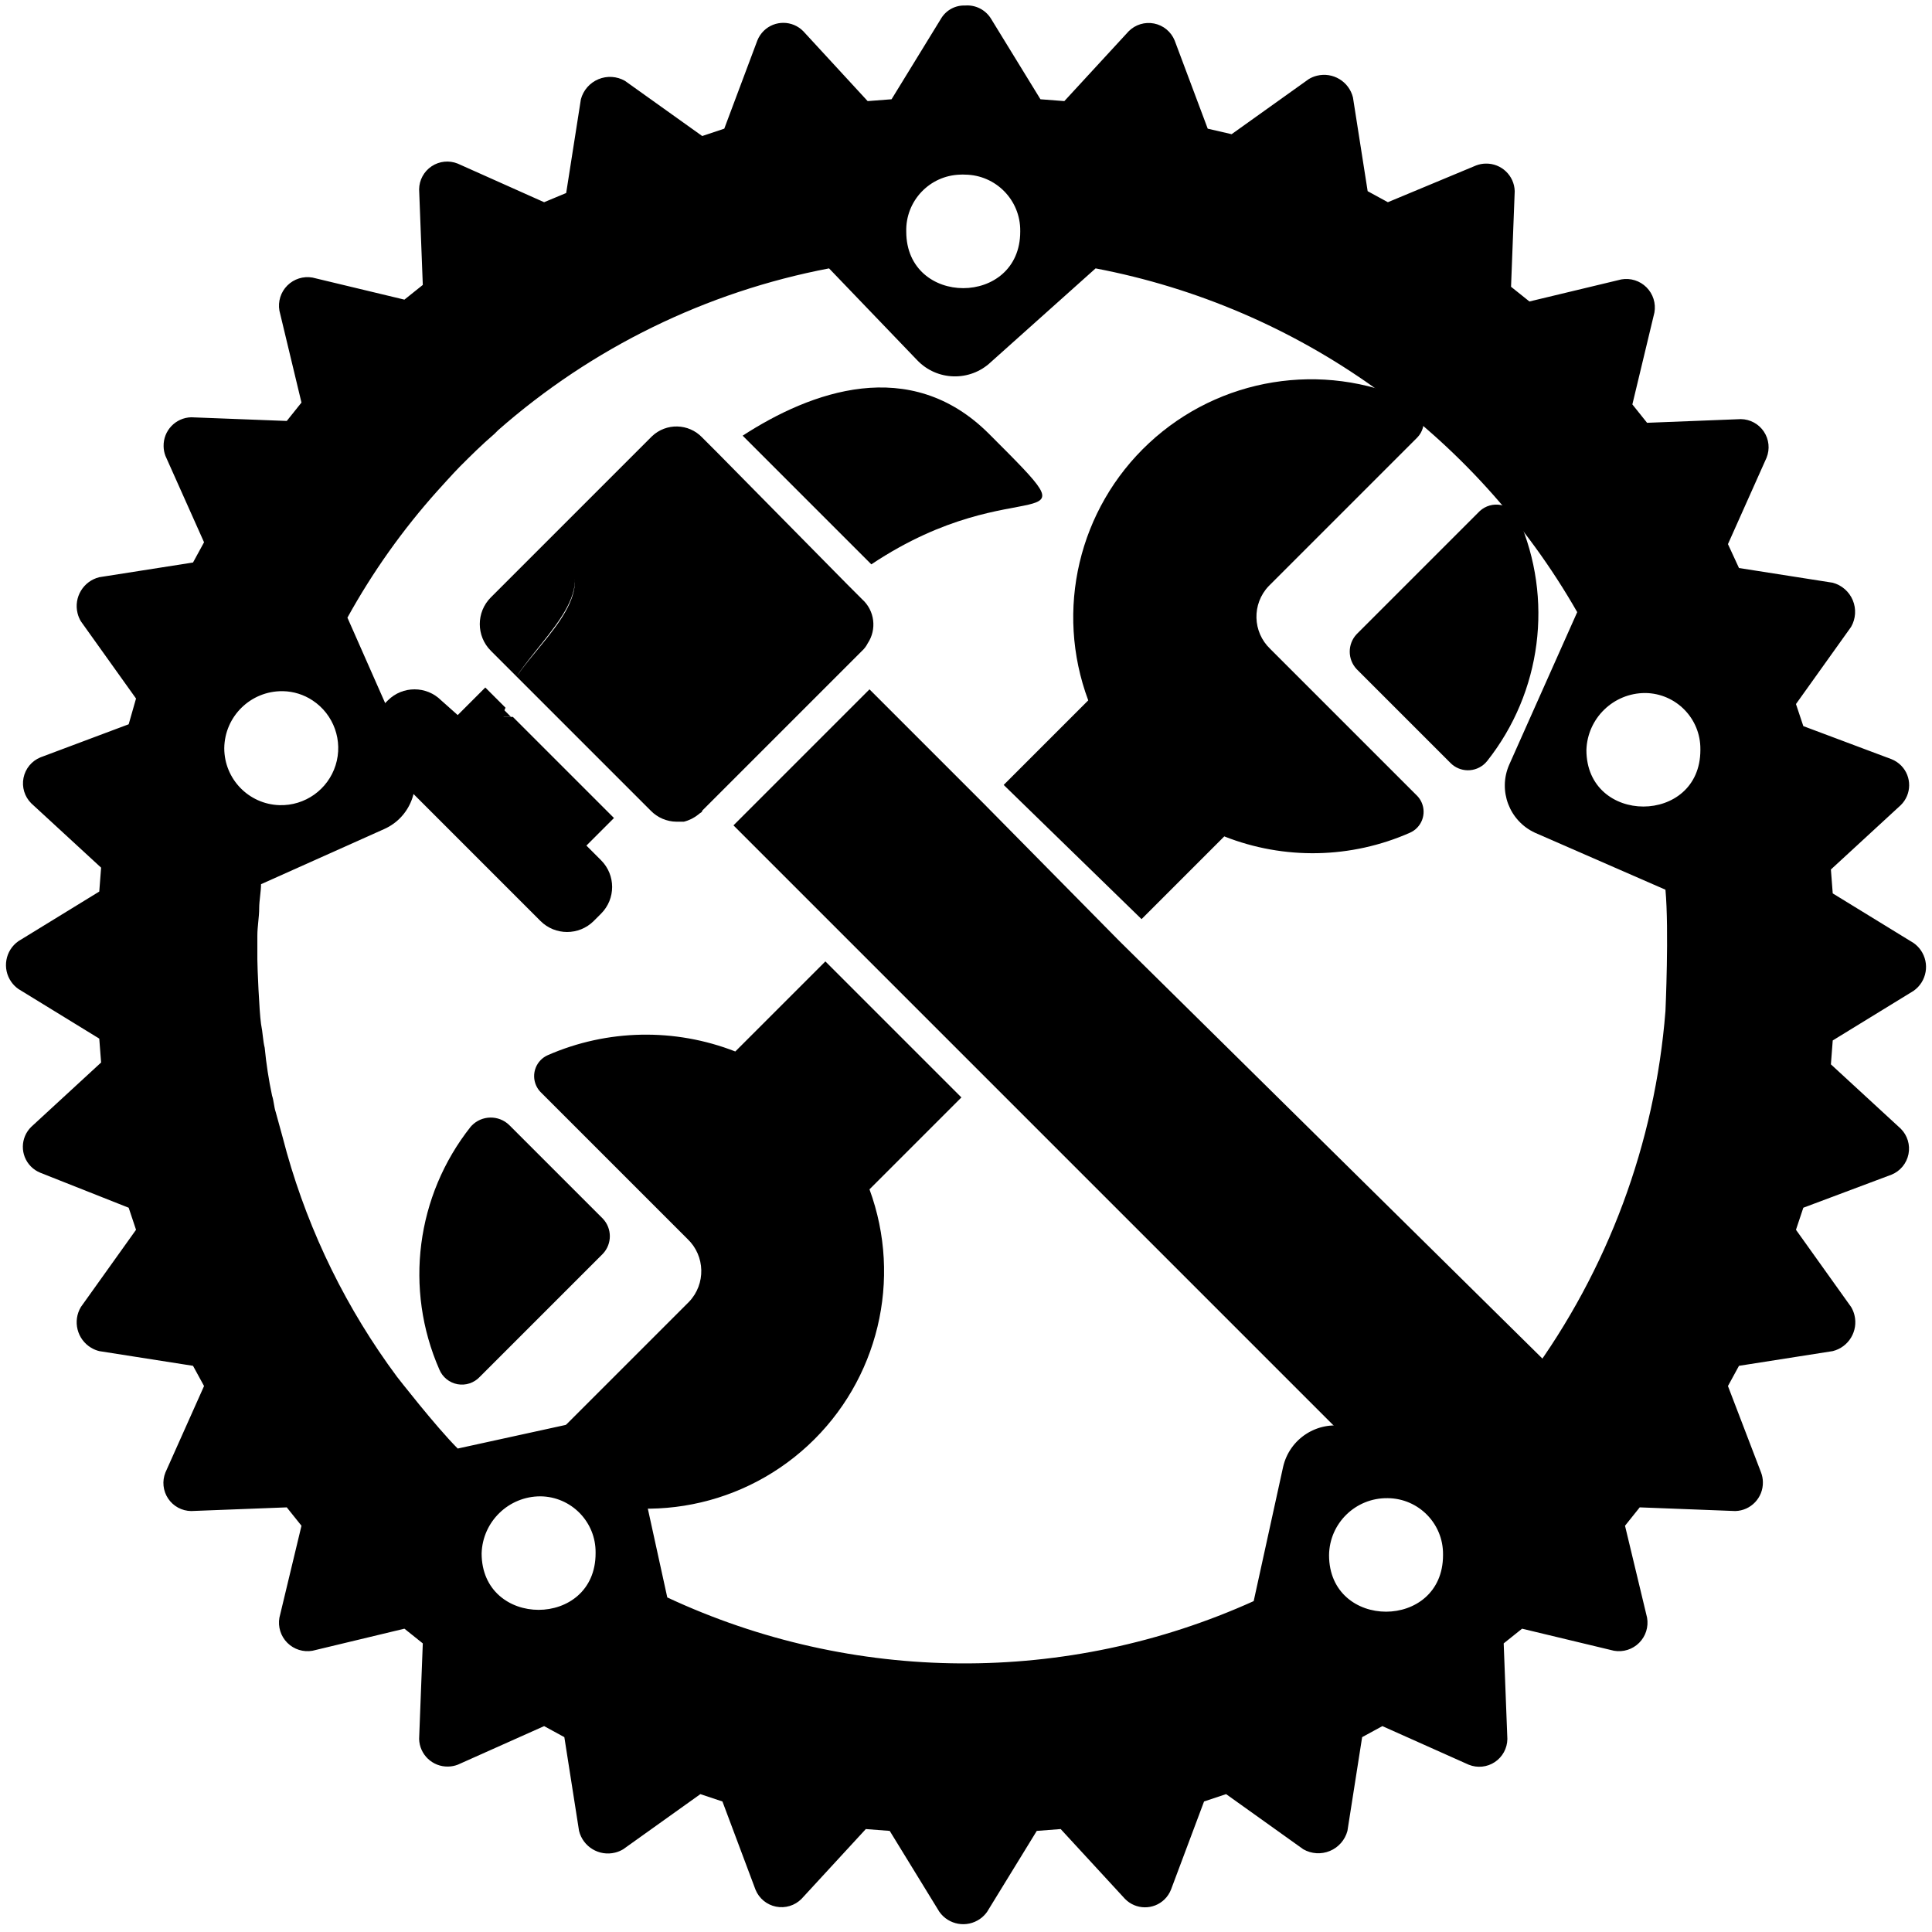
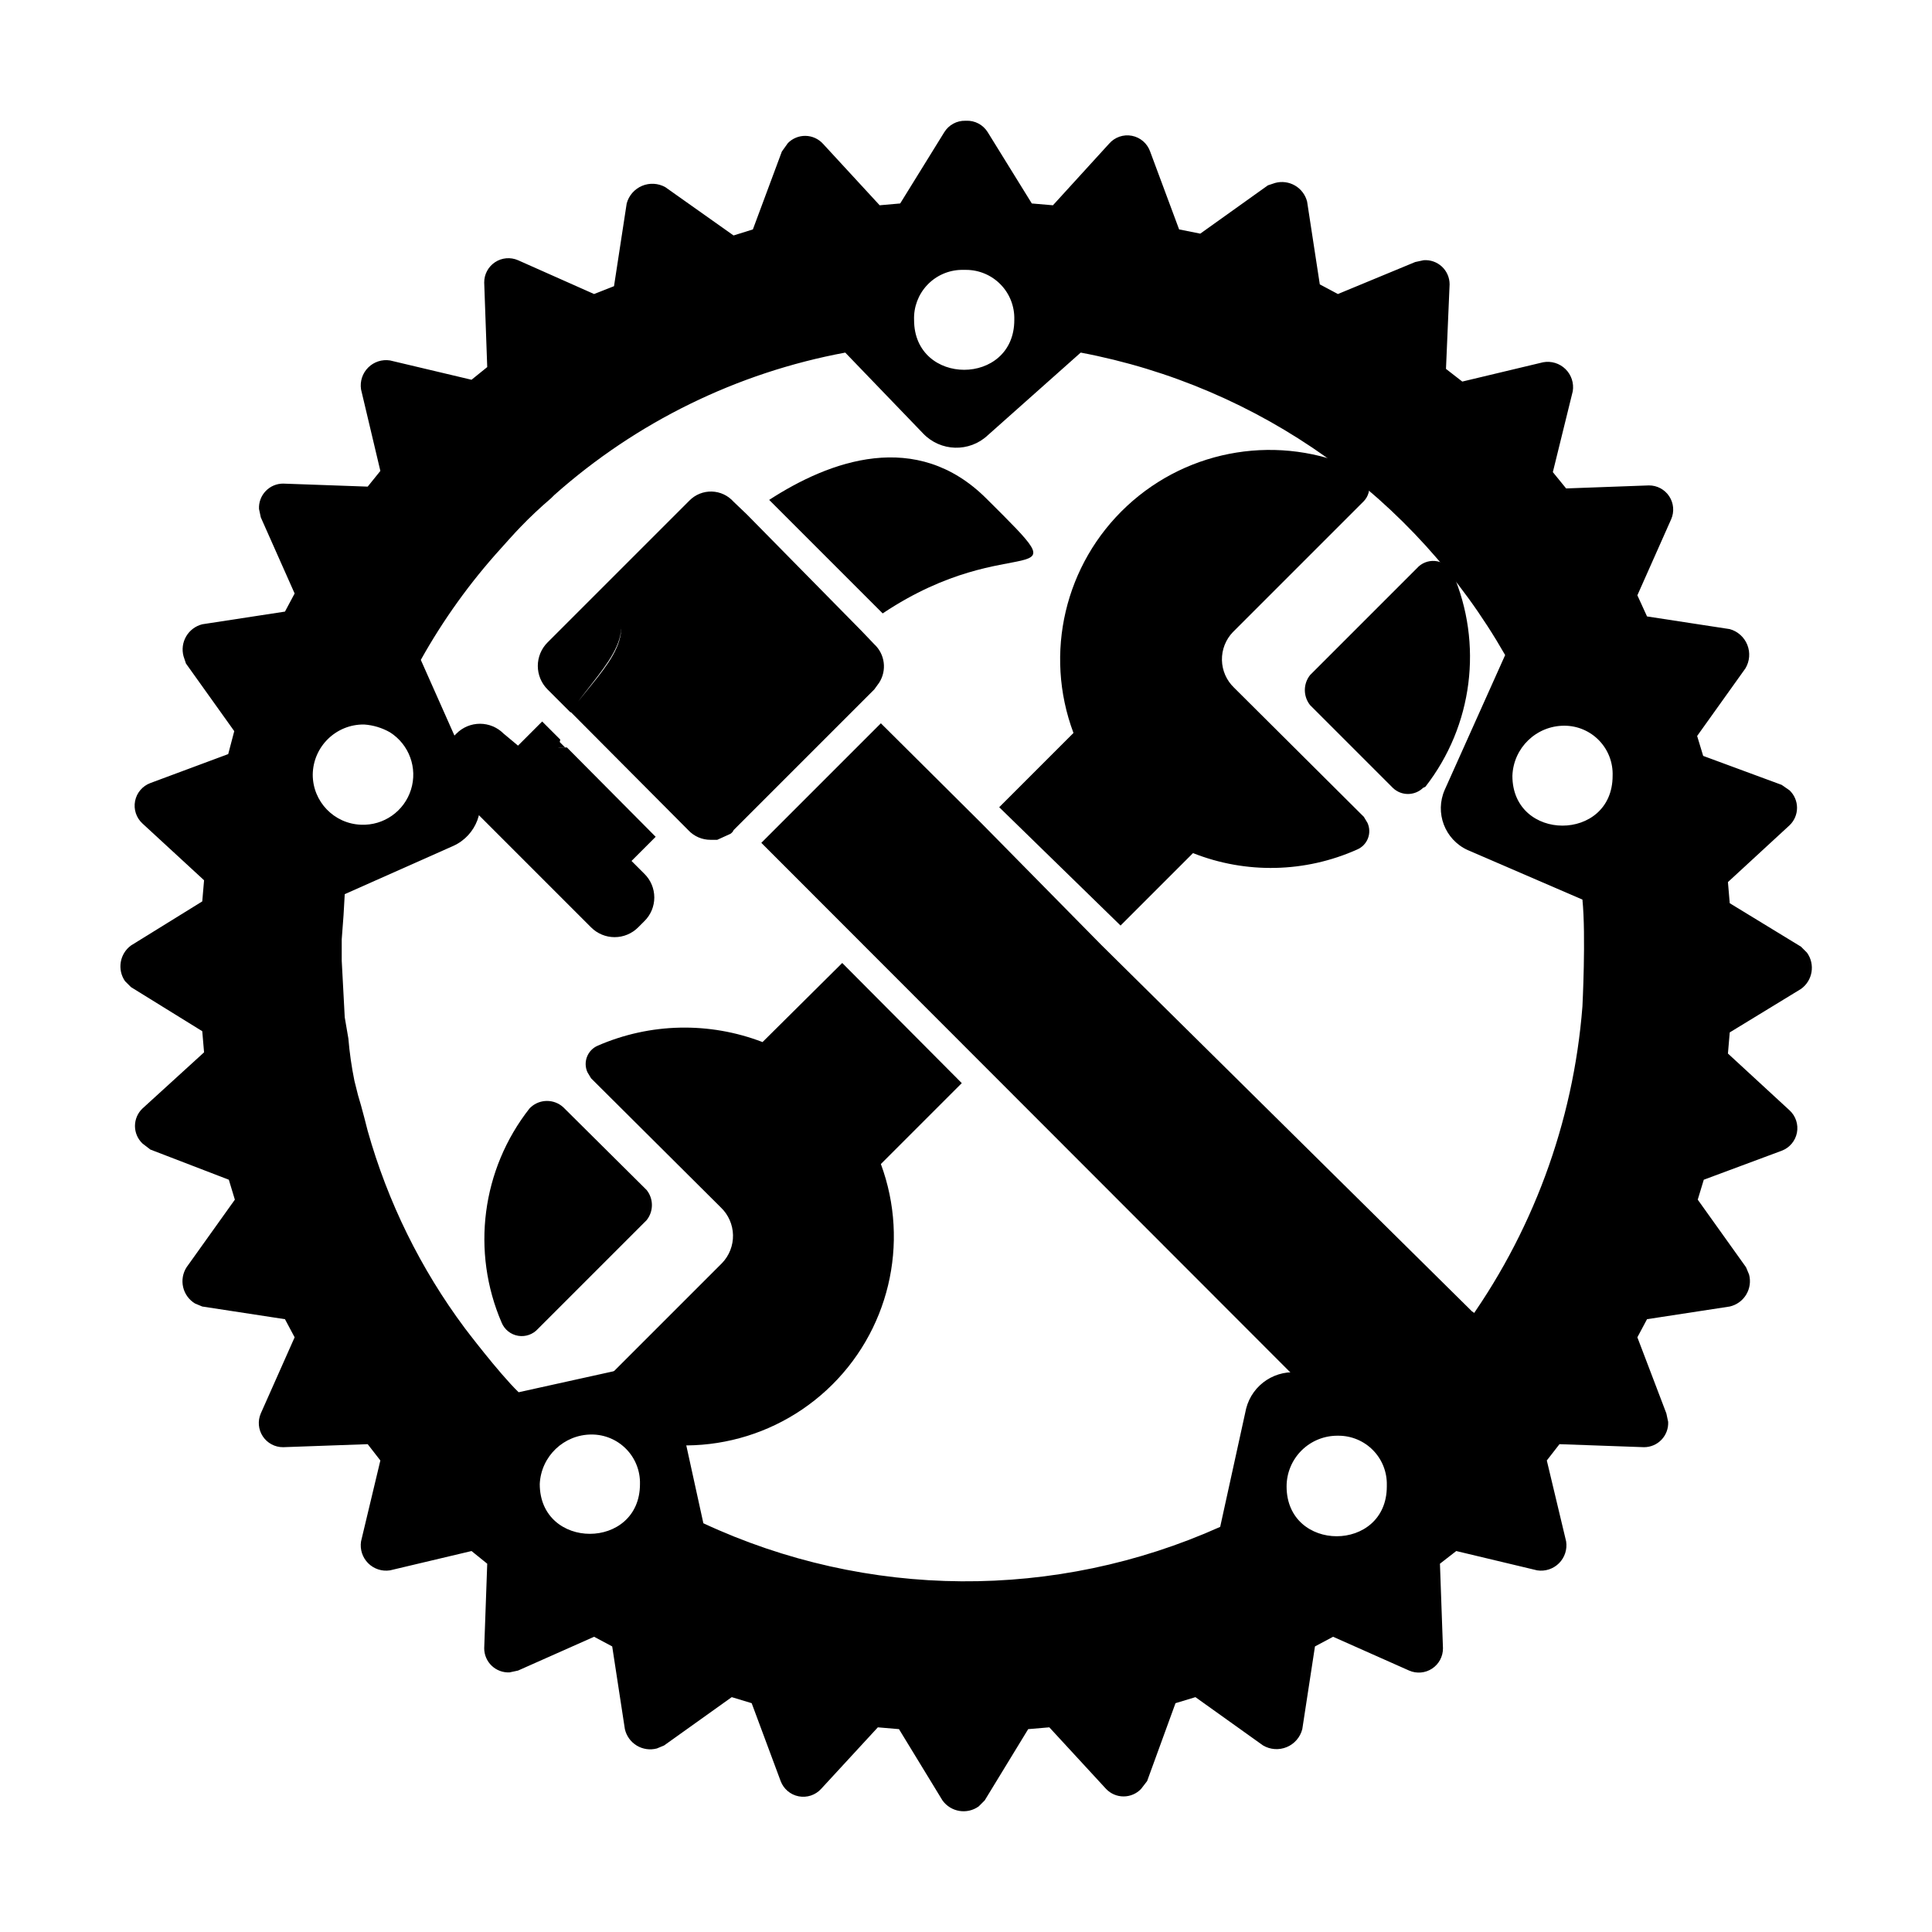
- <svg xmlns="http://www.w3.org/2000/svg" viewBox="0 0 105.1 105.1">
-   <path d="M62.1,50l4.5-4.5a13.1,13.1,0,0,0,10.1-.2,1.245,1.245,0,0,0,.638-1.642A1.217,1.217,0,0,0,77.1,43.3l-8-8a2.416,2.416,0,0,1-.084-3.416c.027-.028.055-.057.084-.084l8-8a1.238,1.238,0,0,0-.4-2A12.944,12.944,0,0,0,59.2,38.1l-4.6,4.6Z" />
-   <path d="M53.5,43.7l-6.2-6.2-7.4,7.4,6.2,6.2,7.4,7.4L76.3,81.3a1.69,1.69,0,0,0,2.39.01l.01-.01,5.1-5.1a1.634,1.634,0,0,0,.091-2.309c-.029-.032-.059-.062-.091-.091L60.9,51.2Z" />
-   <path d="M80.5,27.8l-6.7,6.7a1.391,1.391,0,0,0,0,1.9l5.1,5.1a1.335,1.335,0,0,0,1.889.022A1.164,1.164,0,0,0,80.9,41.4a12.913,12.913,0,0,0,1.7-13.2,1.333,1.333,0,0,0-2.1-.4Z" />
-   <path d="M29.4,59.4l8,8a2.416,2.416,0,0,1,.084,3.416c-.027.028-.055.057-.084.084l-8,8a1.238,1.238,0,0,0,.4,2A12.916,12.916,0,0,0,47.3,64.7l5-5-7.4-7.4L40,57.2a13.349,13.349,0,0,0-10.2.2,1.245,1.245,0,0,0-.638,1.642A1.217,1.217,0,0,0,29.4,59.4Z" />
-   <path d="M25.6,61.3a12.913,12.913,0,0,0-1.7,13.2,1.329,1.329,0,0,0,2.2.4l6.7-6.7a1.391,1.391,0,0,0,0-1.9l-5.1-5.1a1.444,1.444,0,0,0-2.042.036C25.638,61.257,25.619,61.278,25.6,61.3Z" />
-   <path d="M27.3,39h.5l-.5-.5Z" />
-   <path d="M31.9,46l1.5-1.5L27.9,39h-.5a.9.9,0,0,1,.1-.5l-1.1-1.1-1.5,1.5-.9-.8a2.052,2.052,0,0,0-2.9,0l-.4.4a2.052,2.052,0,0,0,0,2.9l8.7,8.7a2.052,2.052,0,0,0,2.9,0l.4-.4a2.052,2.052,0,0,0,0-2.9Z" />
-   <path d="M40.4,23.7l7,7c8.1-5.4,12.6-.9,6.4-7.1C49.5,19.3,44.1,21.3,40.4,23.7Z" />
-   <path d="M46.9,32.6l-.8-.8L39,24.6l-.8-.8a1.933,1.933,0,0,0-2.733-.067c-.023.022-.045.044-.067.067l-8.7,8.7a2.052,2.052,0,0,0,0,2.9l.6.6h0l.1.1.7.7c1.6-2.4,4.7-4.8,2.3-7.1,2.4,2.4-.7,4.8-2.3,7.1l2.1,2.1h0l4.4,4.4.8.8a1.977,1.977,0,0,0,1.4.6h.4a2.013,2.013,0,0,0,.8-.4c.1-.1.2-.1.2-.2l.4-.4L46,36.3l.6-.6.3-.3a1.382,1.382,0,0,0,.3-.4A1.846,1.846,0,0,0,46.9,32.6Z" />
-   <path d="M52.5.3a1.456,1.456,0,0,0-1.3.7L48.5,5.4l-1.3.1L43.7,1.7a1.522,1.522,0,0,0-2.151-.024A1.543,1.543,0,0,0,41.2,2.2L39.4,7l-1.2.4L34,4.4a1.64,1.64,0,0,0-2.4,1l-.8,5.1-1.2.5L24.9,8.9a1.528,1.528,0,0,0-2.1,1.4l.2,5.2-1,.8-5-1.2a1.553,1.553,0,0,0-1.8,1.8l1.2,5-.8,1-5.2-.2a1.542,1.542,0,0,0-1.5,1.579A1.525,1.525,0,0,0,9,24.8l2.1,4.7-.6,1.1-5.1.8a1.618,1.618,0,0,0-1.181,1.96,1.6,1.6,0,0,0,.181.44l3,4.2L7,39.4,2.2,41.2a1.53,1.53,0,0,0-.5,2.5l3.8,3.5-.1,1.3L1,51.2a1.589,1.589,0,0,0-.386,2.214A1.573,1.573,0,0,0,1,53.8l4.4,2.7.1,1.3L1.7,61.3a1.522,1.522,0,0,0-.024,2.151A1.543,1.543,0,0,0,2.2,63.8L7,65.7l.4,1.2-3,4.2a1.618,1.618,0,0,0,.56,2.219,1.6,1.6,0,0,0,.44.181l5.1.8.6,1.1L9,80.1a1.528,1.528,0,0,0,1.4,2.1l5.2-.2.8,1-1.2,5A1.553,1.553,0,0,0,17,89.8l5-1.2,1,.8-.2,5.2a1.542,1.542,0,0,0,1.579,1.5A1.525,1.525,0,0,0,24.9,96l4.7-2.1,1.1.6.8,5.1a1.618,1.618,0,0,0,1.96,1.181,1.6,1.6,0,0,0,.44-.181l4.2-3,1.2.4,1.8,4.8a1.53,1.53,0,0,0,2.5.5l3.5-3.8,1.3.1,2.7,4.4a1.589,1.589,0,0,0,2.214.386A1.573,1.573,0,0,0,53.7,104l2.7-4.4,1.3-.1,3.5,3.8a1.522,1.522,0,0,0,2.151.024,1.543,1.543,0,0,0,.349-.524L65.5,98l1.2-.4,4.2,3a1.64,1.64,0,0,0,2.4-1l.8-5.1,1.1-.6L79.9,96A1.528,1.528,0,0,0,82,94.6l-.2-5.2,1-.8,5,1.2A1.553,1.553,0,0,0,89.6,88l-1.2-5,.8-1,5.2.2a1.542,1.542,0,0,0,1.5-1.579,1.525,1.525,0,0,0-.1-.521L94,75.4l.6-1.1,5.1-.8a1.618,1.618,0,0,0,1.181-1.96,1.6,1.6,0,0,0-.181-.44l-3-4.2.4-1.2,4.8-1.8a1.53,1.53,0,0,0,.5-2.5l-3.8-3.5.1-1.3,4.4-2.7a1.589,1.589,0,0,0,.386-2.214,1.573,1.573,0,0,0-.386-.386l-4.4-2.7-.1-1.3,3.8-3.5a1.522,1.522,0,0,0,.024-2.151,1.543,1.543,0,0,0-.524-.349l-4.8-1.8-.4-1.2,3-4.2a1.64,1.64,0,0,0-1-2.4l-5.1-.8L94,29.6l2.1-4.7a1.528,1.528,0,0,0-1.4-2.1l-5.1.2-.8-1L90,17a1.553,1.553,0,0,0-1.8-1.8l-5,1.2-1-.8.2-5.2a1.542,1.542,0,0,0-1.579-1.5A1.525,1.525,0,0,0,80.3,9l-4.8,2-1.1-.6-.8-5.1a1.618,1.618,0,0,0-1.96-1.181,1.6,1.6,0,0,0-.44.181L67,7.3,65.7,7,63.9,2.2a1.53,1.53,0,0,0-2.5-.5L57.9,5.5l-1.3-.1L53.9,1A1.514,1.514,0,0,0,52.5.3Zm0,9.2h0a3.032,3.032,0,0,1,3,3.061V12.6c0,4.1-6.2,4.1-6.2,0a3.019,3.019,0,0,1,2.931-3.1C52.321,9.493,52.411,9.495,52.5,9.5Zm7.1,5.1A38.489,38.489,0,0,1,85.8,33.3l-3.7,8.3a2.826,2.826,0,0,0,1.4,3.7l7.1,3.1c.2,2.2,0,6.6,0,6.6a38.731,38.731,0,0,1-7.4,19.9A51.648,51.648,0,0,1,79.8,79l-6.6-1.4a2.9,2.9,0,0,0-3.4,2.2l-1.6,7.3a38.214,38.214,0,0,1-31.9-.2l-1.6-7.3a2.879,2.879,0,0,0-3.4-2.2l-6.4,1.4c-1.2-1.2-3.3-3.9-3.3-3.9a37.545,37.545,0,0,1-6-12.2s-.4-1.5-.6-2.2c-.1-.3-.1-.6-.2-.9a23.285,23.285,0,0,1-.4-2.6c-.1-.4-.1-.8-.2-1.3-.1-.7-.2-3.1-.2-3.5V50.9c0-.5.1-1,.1-1.5,0-.4.1-.9.1-1.3l6.7-3a2.823,2.823,0,0,0,1.434-3.726c-.011-.025-.022-.049-.034-.074l-3.4-7.7a37.432,37.432,0,0,1,4.9-6.9s.9-1,1.2-1.3c.6-.6,1.2-1.2,1.9-1.8l.2-.2h0a38.076,38.076,0,0,1,18-8.8l4.8,5a2.839,2.839,0,0,0,4,.1Zm-44.2,23h0a3.021,3.021,0,0,1,1.6.5h0a3.106,3.106,0,0,1-1.8,5.7h0a3.1,3.1,0,0,1-3-3.1,3.137,3.137,0,0,1,3.175-3.1Zm74.1.1h0a3.032,3.032,0,0,1,3,3.061V40.8c0,4.1-6.2,4.1-6.2,0A3.2,3.2,0,0,1,89.5,37.7ZM29.4,81.4h0a3.032,3.032,0,0,1,3,3.061V84.5c0,4.1-6.2,4.1-6.2,0A3.2,3.2,0,0,1,29.4,81.4Zm46.1.1h0a3.032,3.032,0,0,1,3,3.061V84.6c0,4.1-6.2,4.1-6.2,0a3.137,3.137,0,0,1,3.175-3.1Z" />
+ <svg xmlns="http://www.w3.org/2000/svg" viewBox="0 0 32 32">
+   <g stroke-width=".27">
+     <path d="m18.56 15.33 1.2-1.2a3.5 3.5 0 0 0 2.72-.06.33.33 0 0 0 .17-.44l-.06-.1-2.15-2.14a.65.65 0 0 1-.02-.92l.02-.02 2.15-2.15a.33.33 0 0 0-.11-.53 3.47 3.47 0 0 0-4.7 4.37l-1.23 1.23zm-2.3-1.69-1.67-1.66-1.98 1.98 9.76 9.77a.45.45 0 0 0 .64 0l1.37-1.37a.44.44 0 0 0 .03-.62l-.03-.02-6.14-6.07z" />
+     <path d="m23.5 9.38-1.8 1.8a.4.4 0 0 0 0 .5l1.37 1.37a.36.36 0 0 0 .5 0l.04-.02a3.5 3.5 0 0 0 .45-3.54.36.36 0 0 0-.56-.11M9.79 17.86 11.94 20a.65.65 0 0 1 .02.92l-.02.02-2.15 2.15a.33.33 0 0 0 .1.53 3.46 3.46 0 0 0 4.7-4.34l1.34-1.34-1.98-1.99-1.32 1.31a3.6 3.6 0 0 0-2.73.06.33.33 0 0 0-.17.44z" />
+     <path d="M8.77 18.36a3.5 3.5 0 0 0-.46 3.55.36.36 0 0 0 .6.1l1.8-1.8a.4.4 0 0 0 0-.5l-1.38-1.37a.4.4 0 0 0-.54 0zm.46-5.98h.13l-.13-.13z" />
+     <path d="m10.46 14.26.4-.4-1.47-1.48h-.14l.03-.13-.3-.3-.4.4-.24-.2a.55.55 0 0 0-.78 0l-.1.1a.55.55 0 0 0 0 .78l2.33 2.33a.55.55 0 0 0 .78 0l.1-.1a.55.55 0 0 0 0-.79zm2.28-5.98 1.88 1.88c2.17-1.45 3.38-.25 1.72-1.9-1.16-1.16-2.6-.63-3.6.02m1.74 2.39-.21-.22-1.9-1.93-.22-.21a.5.5 0 0 0-.73-.02l-.02.02-2.33 2.33a.55.55 0 0 0 0 .78l.16.16.02.02.2.2c.42-.65 1.25-1.3.6-1.91.65.64-.18 1.29-.6 1.9l1.95 1.96a.5.5 0 0 0 .37.16h.11l.22-.1q.04-.03.05-.06l2.1-2.1.23-.23.08-.11a.5.5 0 0 0-.08-.64" />
+     <path d="M15.99 2a.4.4 0 0 0-.35.19l-.73 1.18-.34.03-.94-1.02a.4.4 0 0 0-.58-.01l-.1.14-.48 1.29-.32.1-1.13-.8a.44.44 0 0 0-.64.27l-.21 1.37-.33.13-1.26-.56a.4.4 0 0 0-.56.37l.05 1.4-.26.21-1.35-.32a.42.42 0 0 0-.48.48L6.3 7.8l-.21.26-1.4-.05a.4.4 0 0 0-.4.42l.03.14.56 1.26-.16.3-1.37.21a.43.43 0 0 0-.31.53l.04.12.8 1.12-.1.38-1.29.48a.4.4 0 0 0-.13.67l1.02.94-.03.35-1.18.73a.43.43 0 0 0-.1.59l.1.1 1.18.73.03.35-1.02.93a.4.4 0 0 0 0 .58l.13.1 1.3.5.1.33-.8 1.12a.43.43 0 0 0 .14.6l.12.05 1.37.21.16.3-.56 1.26a.4.4 0 0 0 .37.56l1.4-.05.21.27-.32 1.34a.42.42 0 0 0 .48.48l1.35-.32.26.21-.05 1.4a.4.4 0 0 0 .42.4l.14-.03 1.26-.56.3.16.21 1.37a.43.43 0 0 0 .53.32l.12-.05 1.12-.8.33.1.48 1.29a.4.4 0 0 0 .67.13l.94-1.02.35.03.72 1.18a.43.43 0 0 0 .6.1l.1-.1.72-1.18.35-.03.94 1.02a.4.4 0 0 0 .58 0l.1-.13.47-1.29.33-.1 1.12.8a.44.44 0 0 0 .65-.27l.21-1.37.3-.16 1.26.56a.4.4 0 0 0 .56-.37l-.05-1.4.27-.21 1.34.32a.42.42 0 0 0 .48-.48l-.32-1.34.21-.27 1.4.05a.4.4 0 0 0 .4-.42l-.03-.14-.48-1.26.16-.3 1.37-.21a.43.43 0 0 0 .32-.53l-.05-.12-.8-1.12.1-.33 1.29-.48a.4.4 0 0 0 .13-.67l-1.02-.94.03-.35 1.18-.72a.43.43 0 0 0 .1-.6l-.1-.1-1.18-.72-.03-.35 1.02-.94a.4.4 0 0 0 0-.58l-.13-.09-1.3-.48-.1-.33.8-1.12a.44.44 0 0 0-.26-.65l-1.37-.21-.16-.35.56-1.26a.4.4 0 0 0-.37-.56l-1.37.05-.22-.27.33-1.34a.42.42 0 0 0-.49-.48l-1.34.32-.27-.21.06-1.4a.4.4 0 0 0-.43-.4l-.14.03-1.28.53-.3-.16-.21-1.37a.43.43 0 0 0-.53-.31l-.12.04-1.12.8-.35-.07-.48-1.29a.4.4 0 0 0-.68-.13l-.93 1.02-.35-.03-.73-1.18A.4.4 0 0 0 16 2m0 2.47a.8.8 0 0 1 .8.82v.01c0 1.1-1.66 1.1-1.66 0a.8.8 0 0 1 .78-.83zm1.9 1.37a10.3 10.3 0 0 1 7.03 5.01l-1 2.23a.76.76 0 0 0 .38 1l1.9.82c.06.6 0 1.77 0 1.77a10.4 10.4 0 0 1-1.98 5.34 14 14 0 0 1-.91 1.1l-1.77-.37a.8.8 0 0 0-.91.59l-.43 1.96a10.3 10.3 0 0 1-8.56-.06l-.43-1.96a.77.77 0 0 0-.91-.59l-1.72.38C8.26 22.74 7.7 22 7.7 22a10 10 0 0 1-1.61-3.27s-.1-.4-.16-.59l-.06-.24a6 6 0 0 1-.1-.7l-.06-.35-.05-.94v-.35l.03-.4.02-.35 1.8-.8a.76.76 0 0 0 .38-1V13l-.92-2.07A10 10 0 0 1 8.3 9.08s.24-.27.32-.35q.23-.24.51-.48l.05-.05A10 10 0 0 1 14 5.84l1.29 1.34a.76.76 0 0 0 1.07.03zM6.03 12a1 1 0 0 1 .43.13.83.83 0 0 1-.48 1.53.83.83 0 0 1-.8-.83.84.84 0 0 1 .85-.83m19.88.02a.8.8 0 0 1 .8.83c0 1.1-1.66 1.1-1.66 0a.86.86 0 0 1 .86-.83M9.8 23.76a.8.8 0 0 1 .8.82c0 1.1-1.66 1.1-1.66 0a.86.86 0 0 1 .86-.82m12.37.02a.8.8 0 0 1 .8.82v.02c0 1.1-1.66 1.1-1.66 0a.84.84 0 0 1 .85-.84z" />
+   </g>
</svg>
